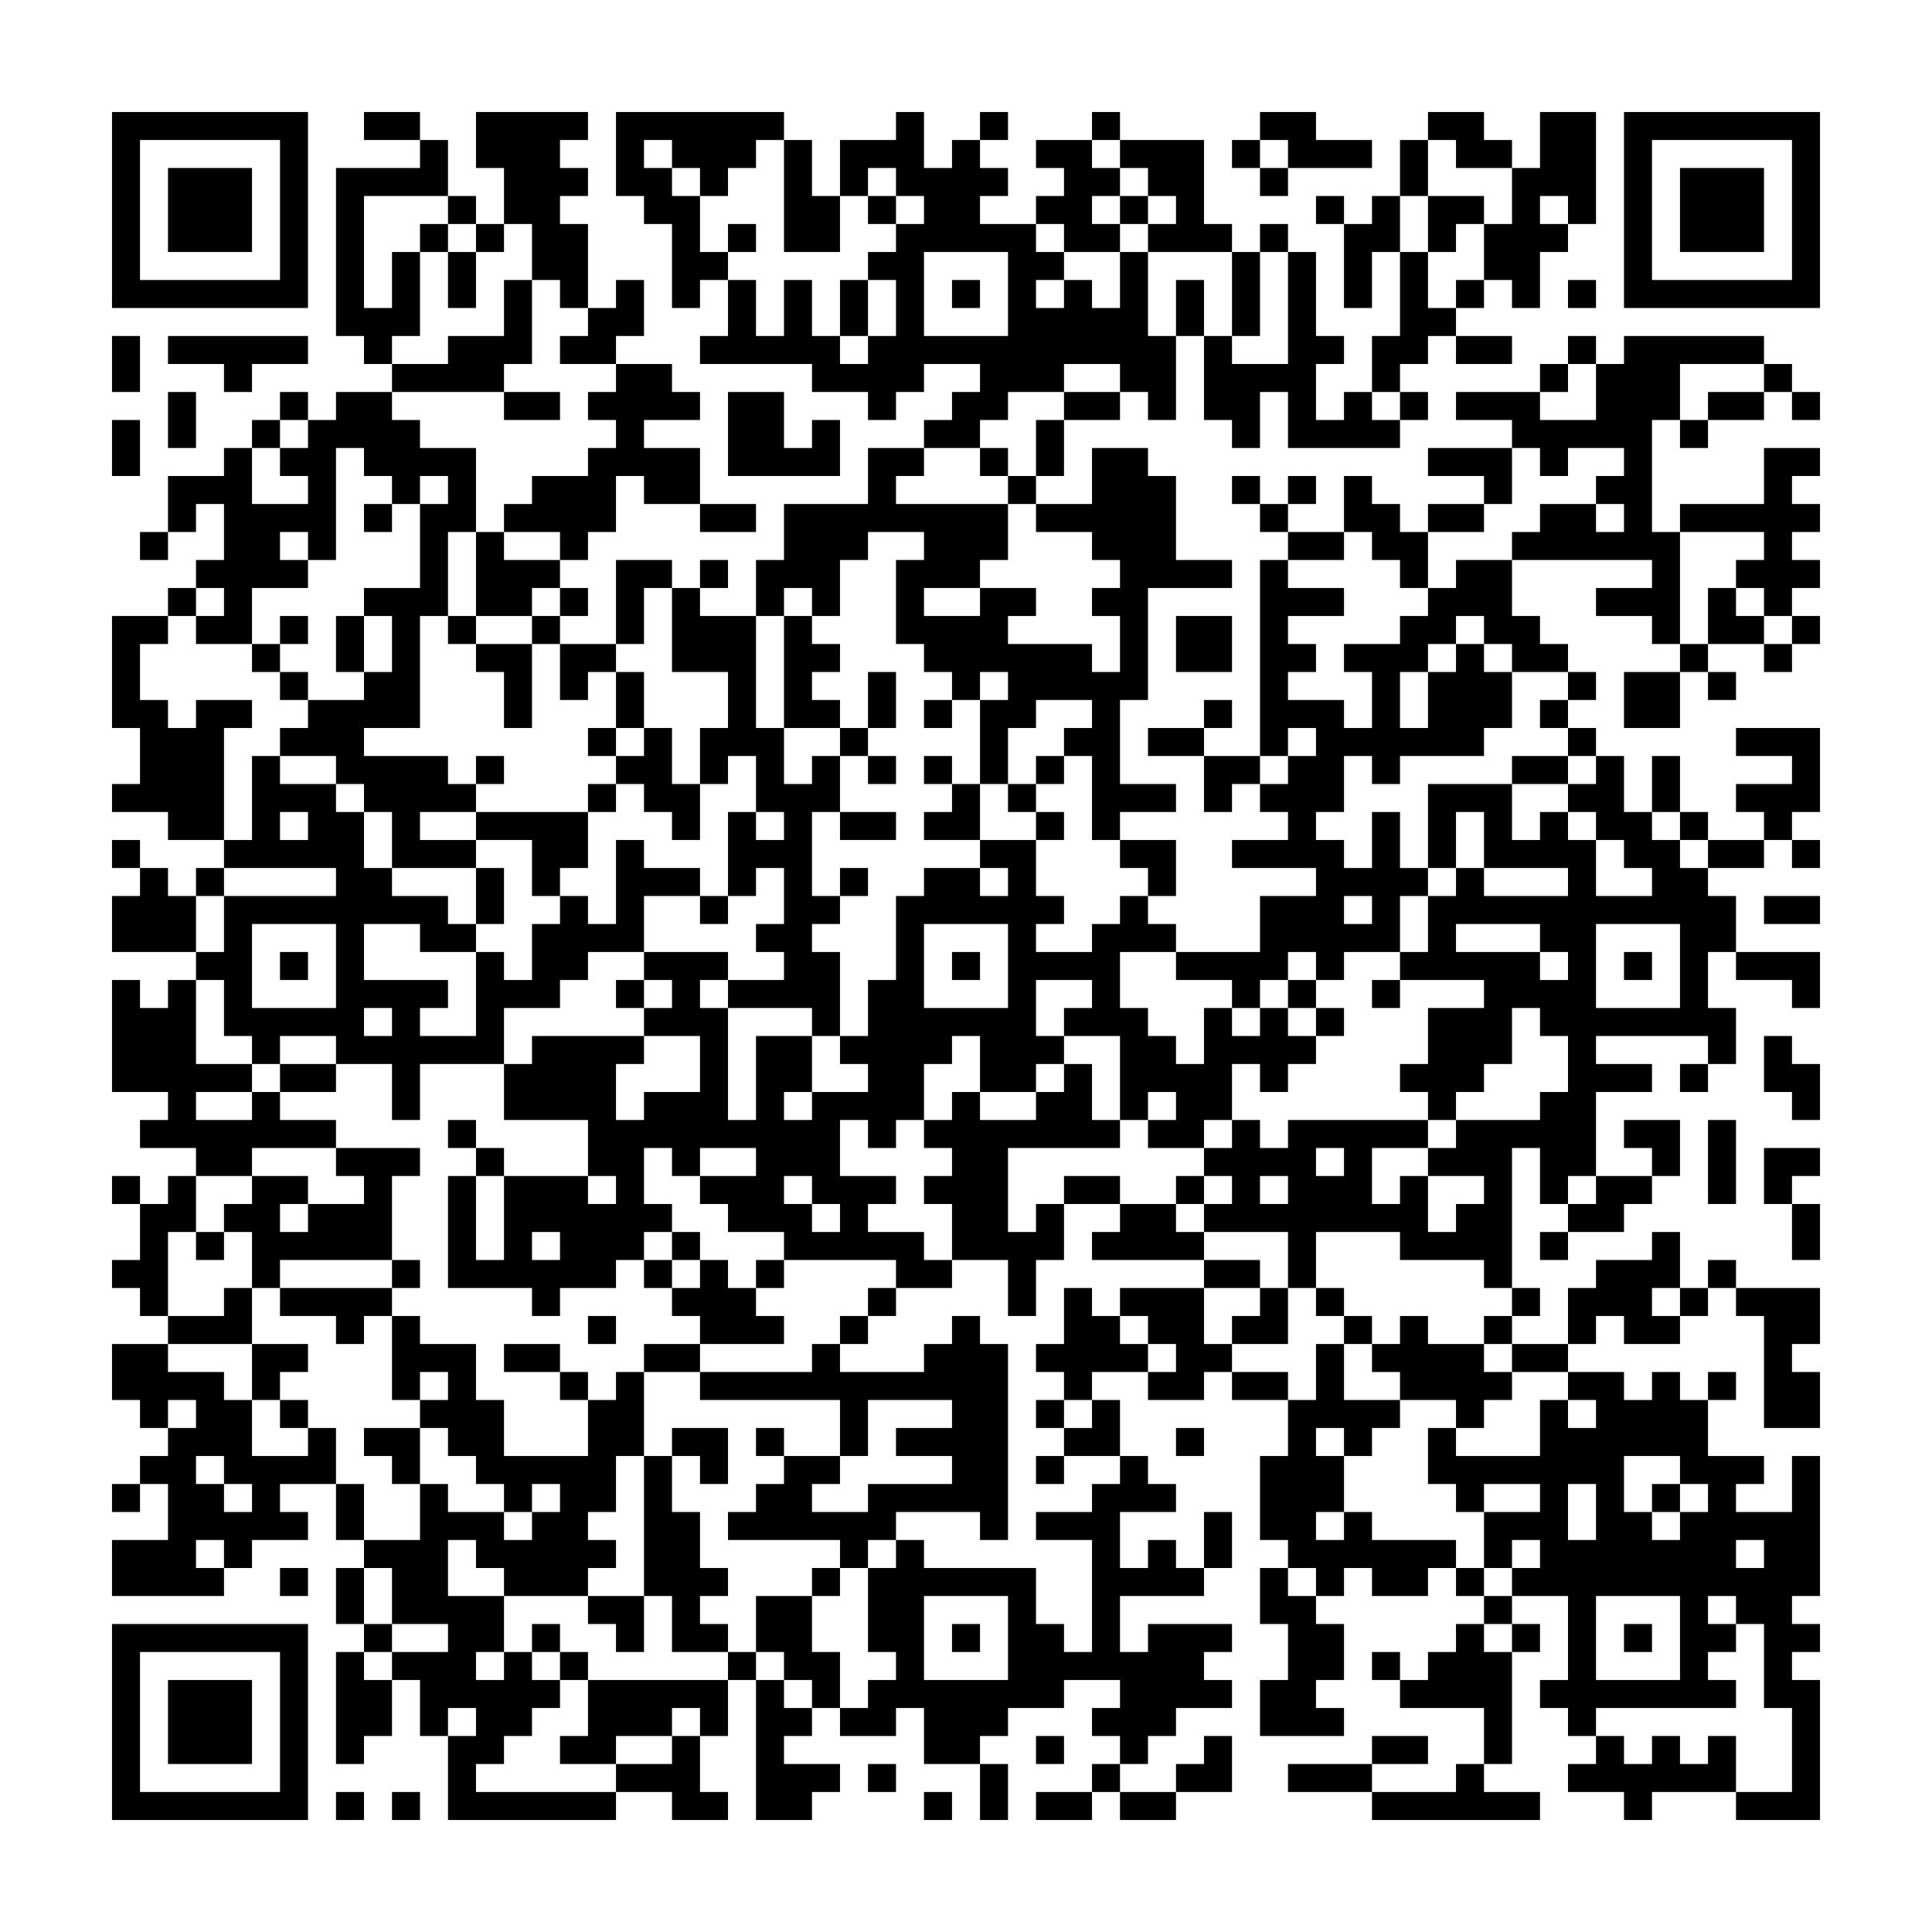
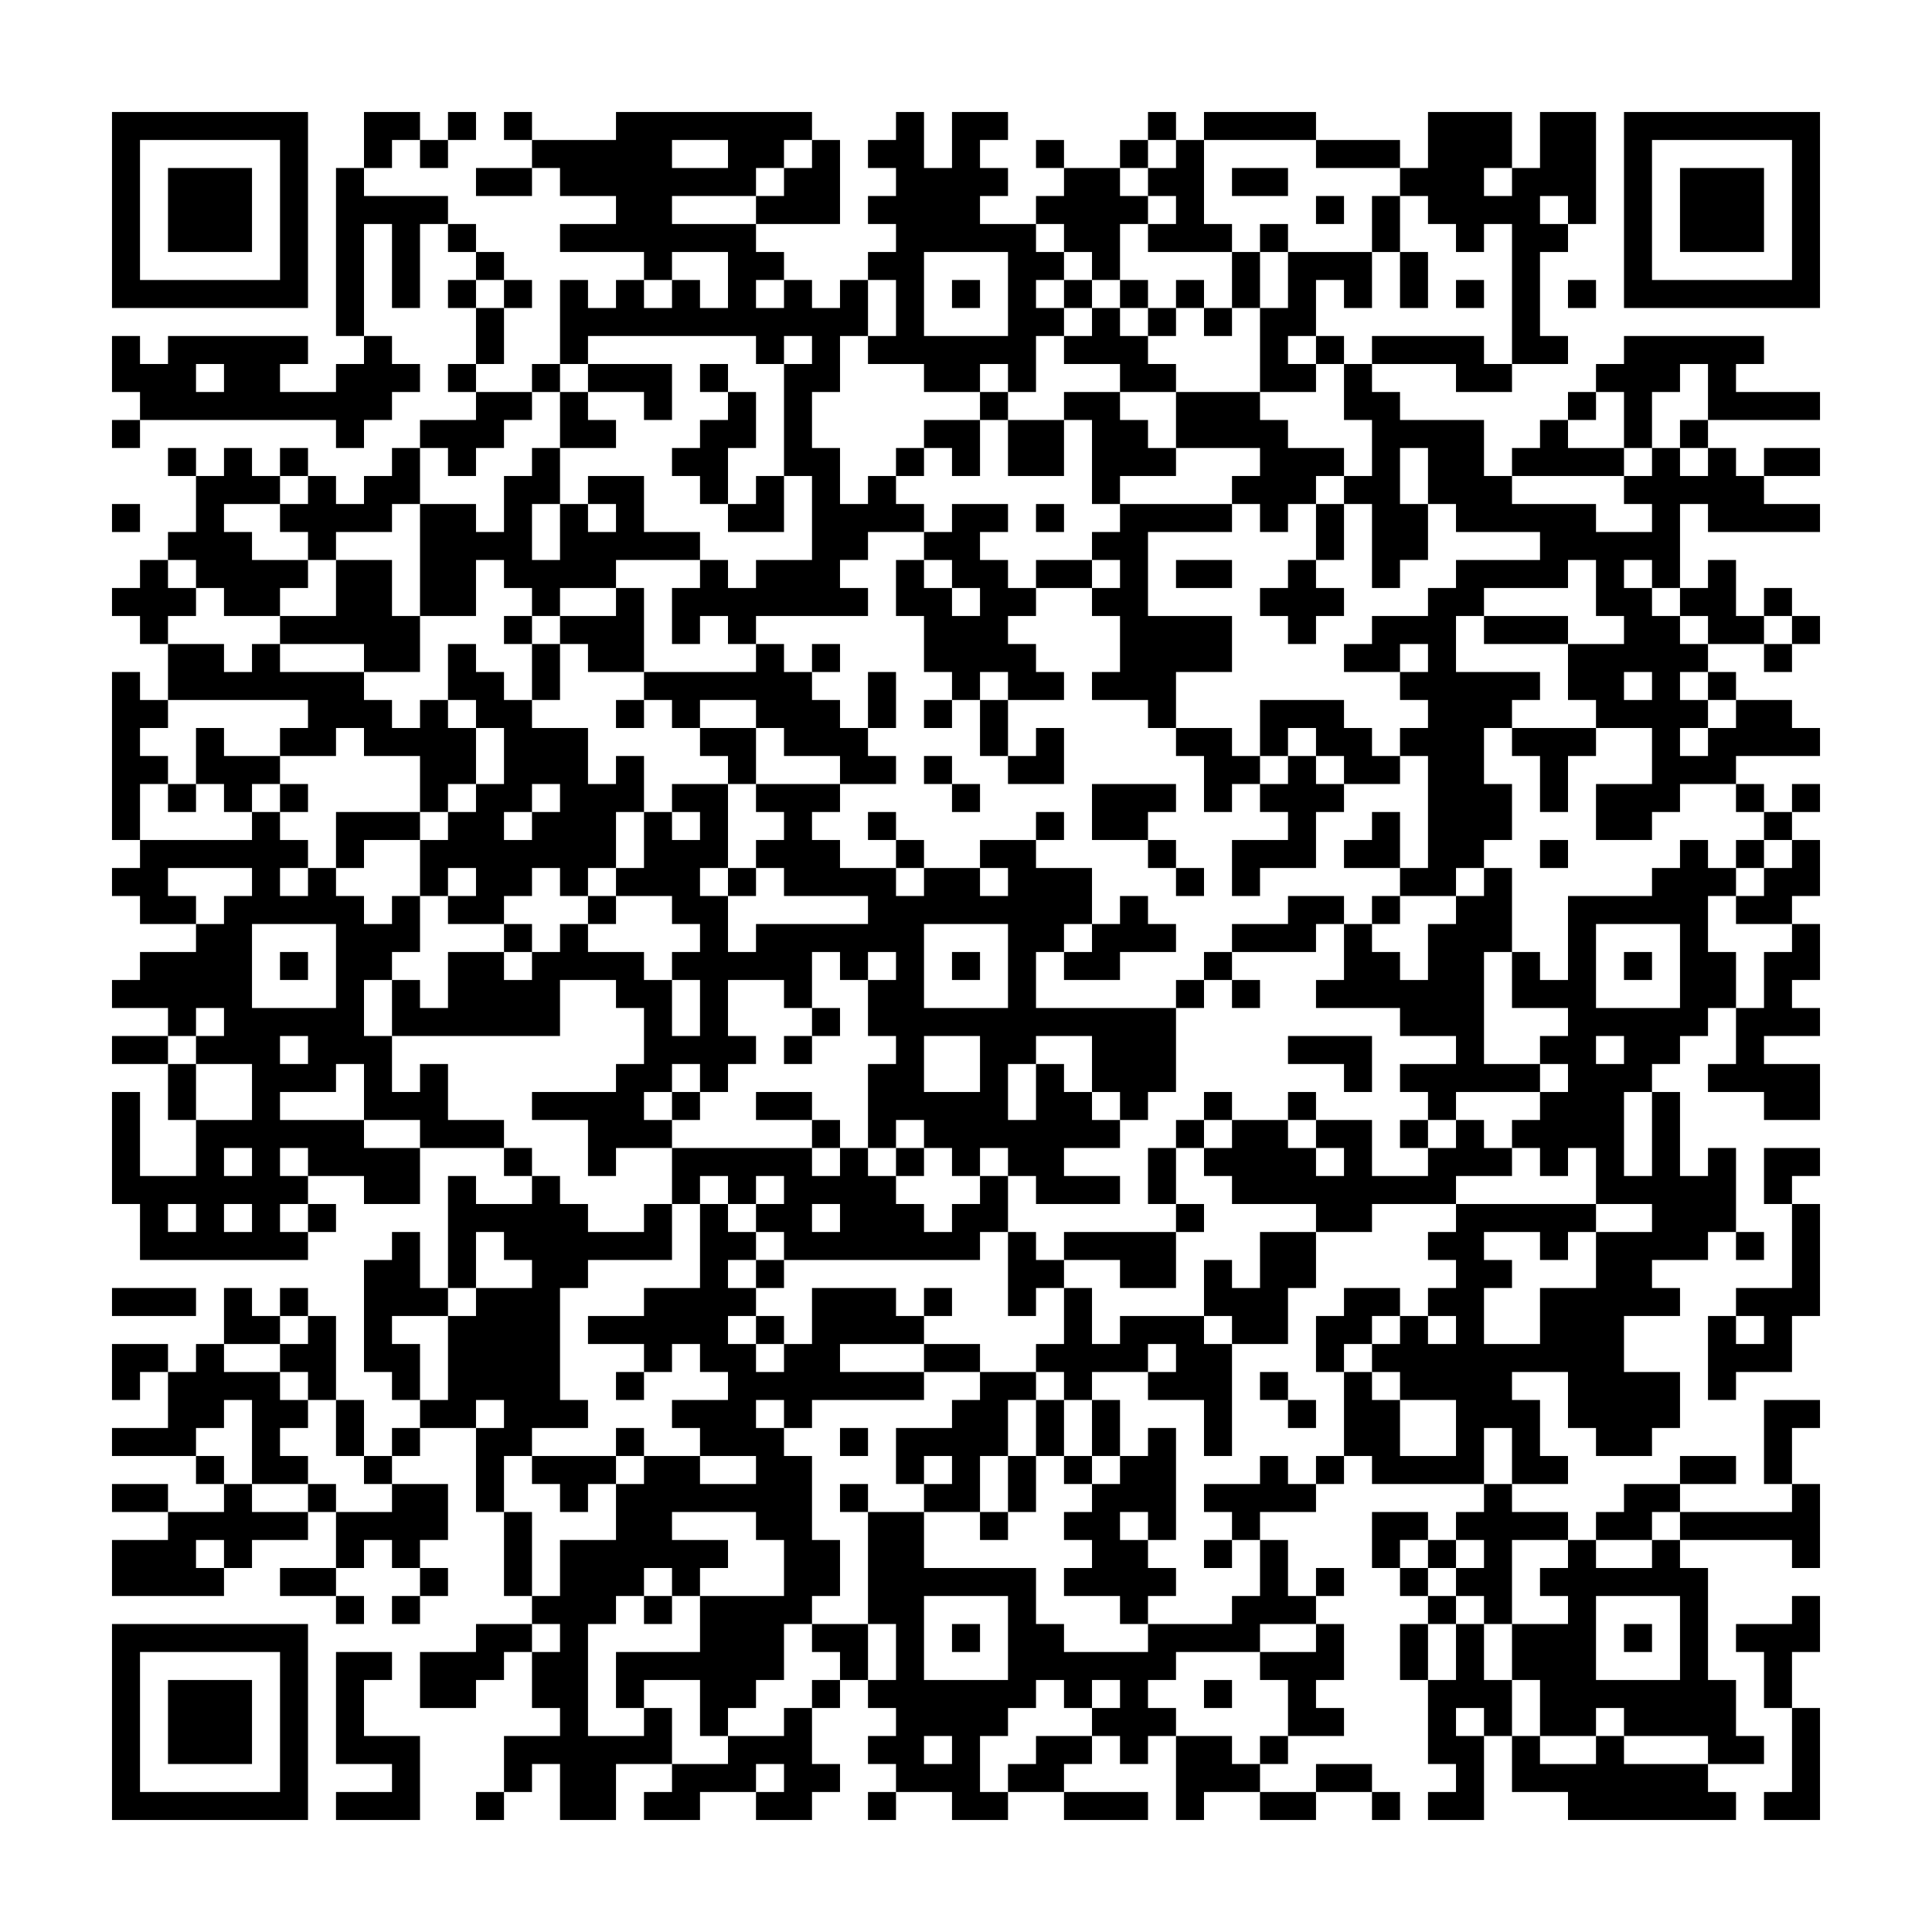
<svg xmlns="http://www.w3.org/2000/svg" viewBox="0 0 69 69">
-   <path d="M4 4h7v7h-7zM13 4h2v1h-2zM17 4h4v1h-1v1h1v1h-1v1h1v3h-1v-1h-1v-2h-1v-2h-1zM22 4h6v1h-1v1h-1v1h-1v-1h-1v-1h-1v1h1v1h1v2h1v1h-1v1h-1v-3h-1v-1h-1zM32 4h1v2h1v-1h1v1h1v1h-1v1h2v1h1v1h-1v1h1v-1h1v1h1v-2h1v3h1v3h-1v-1h-1v-1h-2v1h-2v1h-1v1h-2v-1h1v-1h1v-1h-2v1h-1v1h-1v-1h-2v-1h-4v-1h1v-2h1v2h1v-2h1v2h1v1h1v-1h1v-2h-1v-1h1v-1h1v-1h-1v-1h-1v1h-1v-2h2zM35 4h1v1h-1zM39 4h1v1h-1zM45 4h2v1h2v1h-3v-1h-1zM51 4h2v1h1v1h-2v-1h-1zM55 4h2v4h-1v-1h-1v1h1v1h-1v2h-1v-1h-1v-2h1v-2h1zM58 4h7v7h-7zM5 5v5h5v-5zM15 5h1v2h-3v4h1v-2h1v3h-1v1h-1v-1h-1v-6h3zM28 5h1v2h1v2h-2zM37 5h2v1h1v1h-1v1h1v1h-2v-1h-1v-1h1v-1h-1zM40 5h3v3h1v1h-3v-1h1v-1h-1v-1h-1zM44 5h1v1h-1zM50 5h1v2h-1zM59 5v5h5v-5zM6 6h3v3h-3zM45 6h1v1h-1zM60 6h3v3h-3zM16 7h1v1h-1zM31 7h1v1h-1zM40 7h1v1h-1zM47 7h1v1h-1zM49 7h1v2h-1v2h-1v-3h1zM51 7h2v1h-1v1h-1zM15 8h1v1h-1zM17 8h1v1h-1zM26 8h1v1h-1zM45 8h1v1h-1zM16 9h1v2h-1zM33 9v3h3v-3zM44 9h1v3h-1zM46 9h1v3h1v1h-1v2h1v-1h1v1h1v1h-4v-2h-1v2h-1v-1h-1v-3h1v1h2zM50 9h1v2h1v1h-1v1h-1v1h-1v-2h1zM18 10h1v3h-1v1h-4v-1h2v-1h2zM22 10h1v2h-1v1h-2v-1h1v-1h1zM30 10h1v2h-1zM34 10h1v1h-1zM42 10h1v2h-1zM52 10h1v1h-1zM56 10h1v1h-1zM4 12h1v2h-1zM6 12h5v1h-2v1h-1v-1h-2zM52 12h2v1h-2zM56 12h1v1h-1zM58 12h5v1h-3v2h-1v4h1v4h-1v-1h-2v-1h2v-1h-5v-1h1v-1h2v1h1v-1h-1v-1h1v-1h-2v1h-1v-1h-1v-1h-2v-1h3v1h2v-2h1zM22 13h2v1h1v1h-2v1h2v2h-2v-1h-1v2h-1v1h-1v-1h-2v-1h1v-1h2v-1h1v-1h-1v-1h1zM55 13h1v1h-1zM63 13h1v1h-1zM6 14h1v2h-1zM10 14h1v1h-1zM12 14h2v1h1v1h2v3h-1v3h-1v4h-2v1h3v1h1v1h-2v1h2v1h-3v-2h-1v-1h-1v-1h-2v-1h1v-1h2v-1h1v-2h-1v-1h2v-3h1v-1h-1v1h-1v-1h-1v-1h-1v4h-1v-1h-1v1h1v1h-2v2h-2v-1h1v-1h-1v-1h1v-2h-1v1h-1v-2h2v-1h1v2h2v-1h-1v-1h1v-1h1zM18 14h2v1h-2zM26 14h2v2h1v-1h1v2h-4zM38 14h2v1h-2zM50 14h1v1h-1zM61 14h2v1h-2zM64 14h1v1h-1zM4 15h1v2h-1zM9 15h1v1h-1zM37 15h1v2h-1zM60 15h1v1h-1zM31 16h2v1h-1v1h4v2h-1v1h-2v1h2v-1h2v1h-1v1h3v1h1v-2h-1v-1h1v-1h-1v-1h-2v-1h2v-2h2v1h1v3h2v1h-3v4h-1v3h2v1h-2v1h-1v-3h-1v-1h1v-1h-2v1h-1v2h-1v-3h1v-1h-1v1h-1v-1h-1v-1h-1v-3h1v-1h-2v1h-1v2h-1v-1h-1v1h-1v-2h1v-2h3zM35 16h1v1h-1zM51 16h3v2h-1v-1h-2zM63 16h2v1h-1v1h1v1h-1v1h1v1h-1v1h-1v-1h-1v-1h1v-1h-3v-1h3zM36 17h1v1h-1zM44 17h1v1h-1zM46 17h1v1h-1zM48 17h1v1h1v1h1v2h-1v-1h-1v-1h-1zM13 18h1v1h-1zM25 18h2v1h-2zM45 18h1v1h-1zM51 18h2v1h-2zM5 19h1v1h-1zM17 19h1v1h2v1h-1v1h-2zM46 19h2v1h-2zM22 20h2v1h-1v2h-1zM25 20h1v1h-1zM45 20h1v1h2v1h-2v1h1v1h-1v1h2v1h1v-2h-1v-1h2v-1h1v-1h1v-1h2v2h1v1h1v1h-2v-1h-1v-1h-1v1h-1v1h-1v2h1v-2h1v-1h1v1h1v2h-1v1h-3v1h-1v-1h-1v2h-1v1h1v1h1v-2h1v2h1v1h-1v2h-2v1h-1v-1h-1v1h-1v1h-1v-1h-2v-1h3v-2h2v-1h-3v-1h2v-1h-1v-1h1v-1h1v-1h-1v1h-1zM6 21h1v1h-1zM20 21h1v1h-1zM24 21h1v1h2v4h1v2h1v-1h1v2h-1v3h1v1h-1v1h1v3h-1v-1h-3v-1h2v-1h-1v-1h1v-2h-1v1h-1v-3h1v1h1v-1h-1v-2h-1v1h-1v-2h1v-2h-2zM61 21h1v1h1v1h-2zM4 22h2v1h-1v2h1v1h1v-1h2v1h-1v4h-2v-1h-2v-1h1v-2h-1zM10 22h1v1h-1zM12 22h1v2h-1zM16 22h1v1h-1zM19 22h1v1h-1zM28 22h1v1h1v1h-1v1h1v1h-2zM42 22h2v2h-2zM64 22h1v1h-1zM9 23h1v1h-1zM17 23h2v3h-1v-2h-1zM20 23h2v1h-1v1h-1zM60 23h1v1h-1zM63 23h1v1h-1zM10 24h1v1h-1zM22 24h1v2h-1zM31 24h1v2h-1zM56 24h1v1h-1zM58 24h2v2h-2zM61 24h1v1h-1zM33 25h1v1h-1zM43 25h1v1h-1zM55 25h1v1h-1zM21 26h1v1h-1zM23 26h1v2h1v2h-1v-1h-1v-1h-1v-1h1zM30 26h1v1h-1zM41 26h2v1h-2zM56 26h1v1h-1zM62 26h3v3h-1v1h-1v-1h-1v-1h2v-1h-2zM9 27h1v1h2v1h1v2h1v1h2v1h1v1h-2v-1h-2v2h3v1h-1v1h2v-3h1v1h1v-2h1v-1h1v1h1v-3h1v1h2v1h-2v2h-2v1h-1v1h-2v2h-3v2h-1v-2h-2v-1h-2v1h-1v-1h-1v-2h-1v-1h1v-2h4v-1h-4v-1h1zM17 27h1v1h-1zM31 27h1v1h-1zM33 27h1v1h-1zM37 27h1v1h-1zM43 27h2v1h-1v1h-1zM54 27h2v1h-2zM57 27h1v2h1v1h1v1h1v1h1v2h-1v2h1v2h-1v-1h-4v1h2v1h-2v3h-1v1h-1v-2h-1v5h-1v-1h-3v-1h-3v2h-1v-2h-3v-1h1v-1h-1v-1h1v-1h1v1h1v-1h5v1h-2v2h1v-1h1v2h1v-1h1v-1h-2v-1h1v-1h3v-1h1v-2h-1v-1h-1v2h-1v1h-1v1h-1v-1h-1v-1h1v-2h2v-1h-3v-1h1v-2h1v-1h1v1h3v-1h-3v-2h-1v2h-1v-3h3v2h1v-1h1v1h1v2h2v-1h-1v-1h-1v-1h-1v-1h1zM59 27h1v2h-1zM21 28h1v1h-1zM34 28h1v2h-2v-1h1zM36 28h1v1h-1zM10 29v1h1v-1zM17 29h4v2h-1v1h-1v-2h-2zM30 29h2v1h-2zM37 29h1v1h-1zM60 29h1v1h-1zM4 30h1v1h-1zM35 30h2v2h1v1h-1v1h2v-1h1v-1h1v1h1v1h-2v2h1v1h1v1h1v-2h1v1h1v-1h1v1h1v1h-1v1h-1v-1h-1v2h-1v1h-2v-1h1v-1h-1v1h-1v-3h-2v-1h1v-1h-2v2h1v1h-1v1h-2v-2h-1v1h-1v2h-1v1h-1v-1h-1v2h2v1h-1v1h2v1h1v1h-2v-1h-4v-1h-2v-1h-1v-1h2v-1h-2v1h-1v-1h-1v2h1v1h-1v1h-1v1h-2v1h-1v-1h-3v-4h1v3h1v-3h3v1h1v-1h-1v-2h-3v-2h1v-1h4v1h-1v2h1v-1h2v-2h-2v-1h1v-1h-1v-1h3v1h-1v1h1v4h1v-3h2v2h-1v1h1v-1h2v-1h-1v-1h1v-2h1v-3h1v-1h2v1h1v-1h-1zM40 30h2v2h-1v-1h-1zM61 30h2v1h-2zM64 30h1v1h-1zM5 31h1v1h1v2h-3v-2h1zM7 31h1v1h-1zM17 31h1v2h-1zM30 31h1v1h-1zM25 32h1v1h-1zM48 32v1h1v-1zM63 32h2v1h-2zM9 33v3h3v-3zM33 33v3h3v-3zM52 33v1h3v1h1v-1h-1v-1zM57 33v3h3v-3zM10 34h1v1h-1zM34 34h1v1h-1zM58 34h1v1h-1zM62 34h3v2h-1v-1h-2zM4 35h1v1h1v-1h1v3h2v1h-2v1h2v-1h1v1h2v1h-3v1h-2v-1h-2v-1h1v-1h-2zM22 35h1v1h-1zM46 35h1v1h-1zM49 35h1v1h-1zM13 36v1h1v-1zM47 36h1v1h-1zM63 37h1v1h1v2h-1v-1h-1zM10 38h2v1h-2zM38 38h1v2h1v1h-4v3h1v-1h1v2h-1v2h-1v-2h-2v-2h-1v-1h1v-1h-1v-1h1v-1h1v1h2v-1h1zM60 38h1v1h-1zM16 40h1v1h-1zM58 40h2v2h-1v-1h-1zM61 40h1v3h-1zM12 41h3v1h-1v3h-4v1h-1v-2h-1v-1h1v-1h2v1h-1v1h1v-1h2v-1h-1zM17 41h1v1h-1zM47 41v1h1v-1zM63 41h2v1h-1v1h-1zM4 42h1v1h-1zM6 42h1v2h-1v3h-1v-1h-1v-1h1v-2h1zM28 42v1h1v1h1v-1h-1v-1zM38 42h2v1h-2zM42 42h1v1h-1zM45 42v1h1v-1zM57 42h2v1h-1v1h-2v-1h1zM40 43h2v1h1v1h-4v-1h1zM64 43h1v2h-1zM7 44h1v1h-1zM19 44v1h1v-1zM24 44h1v1h-1zM55 44h1v1h-1zM59 44h1v2h-1v1h1v1h-2v-1h-1v1h-1v-2h1v-1h2zM14 45h1v1h-1zM23 45h1v1h-1zM25 45h1v1h1v1h1v1h-3v-1h-1v-1h1zM27 45h1v1h-1zM43 45h2v1h-2zM61 45h1v1h-1zM8 46h1v2h-3v-1h2zM10 46h4v1h-1v1h-1v-1h-2zM31 46h1v1h-1zM38 46h1v1h1v1h1v1h-2v1h-1v-1h-1v-1h1zM40 46h3v2h1v1h-1v1h-2v-1h1v-1h-1v-1h-1zM45 46h1v2h-2v-1h1zM47 46h1v1h-1zM54 46h1v1h-1zM60 46h1v1h-1zM62 46h3v2h-1v1h1v2h-2v-4h-1zM14 47h1v1h2v2h1v2h3v-2h1v-1h1v3h-1v2h-1v1h1v1h-1v1h-3v-1h-1v-1h-1v2h2v2h-1v1h1v-1h1v1h1v1h-1v1h-1v1h-1v1h5v1h-6v-3h1v-1h-1v1h-1v-2h-1v-1h2v-1h-2v-2h-1v-1h2v-2h1v1h2v1h1v-1h1v-1h-1v1h-1v-1h-1v-1h-1v-1h-1v-1h1v-1h-1v1h-1zM21 47h1v1h-1zM30 47h1v1h-1zM34 47h1v1h1v7h-1v-1h-3v1h-1v1h-1v-1h-4v-1h1v-1h1v-1h2v1h-1v1h2v-1h3v-1h-2v-1h2v-1h-3v2h-1v-2h-5v-1h4v-1h1v1h3v-1h1zM48 47h1v1h-1zM50 47h1v1h2v1h1v1h-1v1h-1v-1h-2v-1h-1v-1h1zM53 47h1v1h-1zM4 48h2v1h2v1h1v2h2v-1h1v2h-2v1h1v1h-2v1h-1v-1h-1v1h1v1h-4v-2h2v-2h-1v-1h1v-1h1v-1h-1v1h-1v-1h-1zM9 48h2v1h-1v1h-1zM18 48h2v1h-2zM23 48h2v1h-2zM47 48h1v2h2v1h-1v1h-1v-1h-1v1h1v2h-1v1h1v-1h1v1h3v1h-1v1h-2v-1h-1v1h-1v-1h-1v-1h-1v-3h1v-2h1zM54 48h2v1h-2zM20 49h1v1h-1zM44 49h2v1h-2zM56 49h2v1h1v-1h1v1h1v2h2v1h-1v1h2v-2h1v5h-1v1h1v1h-1v1h1v5h-3v-1h2v-3h-1v-3h-1v-1h-1v1h1v1h-1v1h1v1h-5v1h-1v-1h-1v-1h1v-3h-2v-1h1v-1h-1v1h-1v-2h2v-1h-2v1h-1v-1h-1v-2h1v1h3v-2h1v1h1v-1h-1zM61 49h1v1h-1zM10 50h1v1h-1zM37 50h1v1h-1zM39 50h1v2h-2v-1h1zM13 51h2v2h-1v-1h-1zM24 51h2v2h-1v-1h-1zM27 51h1v1h-1zM42 51h1v1h-1zM7 52v1h1v1h1v-1h-1v-1zM23 52h1v2h1v2h1v1h-1v1h1v1h-2v-2h-1zM37 52h1v1h-1zM40 52h1v1h1v1h-2v2h1v-1h1v1h1v1h-3v2h1v-1h3v1h-1v1h1v1h-2v1h-1v1h-1v-1h-1v-1h1v-1h-2v1h-2v1h-1v1h-2v-2h-1v1h-2v-1h1v-1h1v-1h-1v-3h1v-1h1v1h4v2h1v1h1v-4h-2v-1h2v-1h1zM58 52v2h1v1h1v-1h1v-1h-1v-1zM4 53h1v1h-1zM12 53h1v2h-1zM56 53v2h1v-2zM59 53h1v1h-1zM43 54h1v2h-1zM62 55v1h1v-1zM10 56h1v1h-1zM12 56h1v2h-1zM29 56h1v1h-1zM45 56h1v1h1v1h1v2h-1v1h1v1h-3v-2h1v-2h-1zM52 56h1v1h-1zM21 57h2v2h-1v-1h-1zM27 57h2v2h1v2h-1v-1h-1v-1h-1zM33 57v3h3v-3zM53 57h1v1h-1zM57 57v3h3v-3zM4 58h7v7h-7zM13 58h1v1h-1zM19 58h1v1h-1zM34 58h1v1h-1zM52 58h1v1h1v4h-1v-2h-3v-1h1v-1h1zM54 58h1v1h-1zM58 58h1v1h-1zM5 59v5h5v-5zM12 59h1v1h1v2h-1v1h-1zM20 59h1v1h-1zM26 59h1v1h-1zM49 59h1v1h-1zM6 60h3v3h-3zM21 60h5v2h-1v-1h-1v1h-2v1h-2v-1h1zM27 60h1v1h1v1h-1v1h2v1h-1v1h-2zM24 62h1v2h1v1h-2v-1h-2v-1h2zM37 62h1v1h-1zM43 62h1v2h-2v-1h1zM49 62h2v1h-2zM57 62h1v1h1v-1h1v1h1v-1h1v2h-3v1h-1v-1h-2v-1h1zM31 63h1v1h-1zM35 63h1v2h-1zM39 63h1v1h-1zM46 63h3v1h-3zM52 63h1v1h2v1h-6v-1h3zM12 64h1v1h-1zM14 64h1v1h-1zM33 64h1v1h-1zM37 64h2v1h-2zM40 64h2v1h-2z" />
+   <path d="M4 4h7v7h-7zM13 4h2v1h-1v1h-1zM16 4h1v1h-1zM18 4h1v1h-1zM22 4h7v1h-1v1h-1v1h-3v1h3v1h1v1h-1v1h1v-1h1v1h1v-1h1v2h-1v2h-1v2h1v2h1v-1h1v1h1v1h-2v1h-1v1h1v1h-4v1h-1v-1h-1v1h-1v-2h1v-1h1v1h1v-1h2v-3h-1v-4h1v-1h-1v1h-1v-1h-6v1h-1v-3h1v1h1v-1h1v1h1v-1h1v1h1v-2h-2v1h-1v-1h-3v-1h2v-1h-2v-1h-1v-1h3zM32 4h1v2h1v-2h2v1h-1v1h1v1h-1v1h2v1h1v1h-1v1h1v1h-1v2h-1v-1h-1v1h-2v-1h-2v-1h1v-2h-1v-1h1v-1h-1v-1h1v-1h-1v-1h1zM41 4h1v1h-1zM43 4h4v1h-4zM51 4h3v2h-1v1h1v-1h1v-2h2v4h-1v-1h-1v1h1v1h-1v3h1v1h-2v-5h-1v1h-1v-1h-1v-1h-1v-1h1zM58 4h7v7h-7zM5 5v5h5v-5zM15 5h1v1h-1zM24 5v1h2v-1zM29 5h1v3h-3v-1h1v-1h1zM37 5h1v1h-1zM40 5h1v1h-1zM42 5h1v3h1v1h-3v-1h1v-1h-1v-1h1zM47 5h3v1h-3zM59 5v5h5v-5zM6 6h3v3h-3zM12 6h1v1h3v1h-1v3h-1v-3h-1v4h-1zM17 6h2v1h-2zM38 6h2v1h1v1h-1v2h-1v-1h-1v-1h-1v-1h1zM44 6h2v1h-2zM60 6h3v3h-3zM47 7h1v1h-1zM49 7h1v2h-1zM16 8h1v1h-1zM45 8h1v1h-1zM17 9h1v1h-1zM33 9v3h3v-3zM44 9h1v2h-1zM46 9h3v2h-1v-1h-1v2h-1v1h1v1h-2v-3h1zM50 9h1v2h-1zM16 10h1v1h-1zM18 10h1v1h-1zM34 10h1v1h-1zM38 10h1v1h-1zM40 10h1v1h-1zM42 10h1v1h-1zM52 10h1v1h-1zM56 10h1v1h-1zM17 11h1v2h-1zM39 11h1v1h1v1h1v1h-2v-1h-2v-1h1zM41 11h1v1h-1zM43 11h1v1h-1zM4 12h1v1h1v-1h5v1h-1v1h2v-1h1v-1h1v1h1v1h-1v1h-1v1h-1v-1h-7v-1h-1zM47 12h1v1h-1zM49 12h4v1h1v1h-2v-1h-3zM58 12h5v1h-1v1h3v1h-4v-2h-1v1h-1v2h-1v-2h-1v-1h1zM7 13v1h1v-1zM16 13h1v1h-1zM19 13h1v1h-1zM21 13h3v2h-1v-1h-2zM25 13h1v1h-1zM48 13h1v1h1v1h3v2h1v1h3v1h2v-1h-1v-1h1v-1h1v1h1v-1h1v1h1v1h2v1h-4v-1h-1v3h-1v-1h-1v1h1v1h1v1h1v1h-1v1h1v1h-1v1h1v-1h1v-1h2v1h1v1h-3v1h-2v1h-1v1h-2v-2h2v-2h-2v-1h-1v-2h2v-1h-1v-2h-1v1h-3v1h-1v2h3v1h-1v1h-1v2h1v2h-1v1h-1v1h-2v-1h1v-4h-1v-1h1v-1h-1v-1h1v-1h-1v1h-2v-1h1v-1h2v-1h1v-1h3v-1h-3v-1h-1v-2h-1v2h1v2h-1v1h-1v-3h-1v-1h1v-2h-1zM17 14h2v1h-1v1h-1v1h-1v-1h-1v-1h2zM20 14h1v1h1v1h-2zM26 14h1v2h-1v2h-1v-1h-1v-1h1v-1h1zM35 14h1v1h-1zM38 14h2v1h1v1h1v1h-2v1h-1v-3h-1zM42 14h3v1h1v1h2v1h-1v1h-1v1h-1v-1h-1v-1h1v-1h-3zM56 14h1v1h-1zM4 15h1v1h-1zM33 15h2v2h-1v-1h-1zM36 15h2v2h-2zM55 15h1v1h2v1h-4v-1h1zM60 15h1v1h-1zM6 16h1v1h-1zM8 16h1v1h1v1h-2v1h1v1h2v1h-1v1h-2v-1h-1v-1h-1v-1h1v-2h1zM10 16h1v1h-1zM14 16h1v2h-1v1h-2v1h-1v-1h-1v-1h1v-1h1v1h1v-1h1zM19 16h1v2h-1v2h1v-2h1v1h1v-1h-1v-1h2v2h2v1h-3v1h-2v1h-1v-1h-1v-1h-1v2h-2v-4h2v1h1v-2h1zM32 16h1v1h-1zM63 16h2v1h-2zM27 17h1v2h-2v-1h1zM4 18h1v1h-1zM34 18h2v1h-1v1h1v1h1v1h-1v1h1v1h1v1h-2v-1h-1v1h-1v-1h-1v-2h-1v-2h1v1h1v1h1v-1h-1v-1h-1v-1h1zM37 18h1v1h-1zM40 18h4v1h-3v3h3v2h-2v2h-1v-1h-2v-1h1v-2h-1v-1h1v-1h-1v-1h1zM47 18h1v2h-1zM5 20h1v1h1v1h-1v1h-1v-1h-1v-1h1zM12 20h2v2h1v2h-2v-1h-3v-1h2zM37 20h2v1h-2zM42 20h2v1h-2zM46 20h1v1h1v1h-1v1h-1v-1h-1v-1h1zM61 20h1v2h1v1h-2v-1h-1v-1h1zM22 21h1v3h-2v-1h-1v-1h2zM63 21h1v1h-1zM18 22h1v1h-1zM53 22h3v1h-3zM64 22h1v1h-1zM6 23h2v1h1v-1h1v1h3v1h1v1h1v-1h1v1h1v2h-1v1h-1v-2h-2v-1h-1v1h-2v-1h1v-1h-5zM16 23h1v1h1v1h1v1h2v2h1v-1h1v2h-1v2h-1v1h-1v-1h-1v1h-1v1h-2v-1h1v-1h-1v1h-1v-2h1v-1h1v-1h1v-2h-1v-1h-1zM19 23h1v2h-1zM27 23h1v1h1v1h1v1h1v1h1v1h-2v-1h-2v-1h-1v-1h-2v1h-1v-1h-1v-1h4zM29 23h1v1h-1zM63 23h1v1h-1zM4 24h1v1h1v1h-1v1h1v1h-1v2h-1zM31 24h1v2h-1zM58 24v1h1v-1zM61 24h1v1h-1zM22 25h1v1h-1zM33 25h1v1h-1zM35 25h1v2h-1zM45 25h3v1h1v1h1v1h-2v-1h-1v-1h-1v1h-1zM7 26h1v1h2v1h-1v1h-1v-1h-1zM25 26h2v2h-1v-1h-1zM37 26h1v2h-2v-1h1zM42 26h2v1h1v1h-1v1h-1v-2h-1zM54 26h3v1h-1v2h-1v-2h-1zM33 27h1v1h-1zM46 27h1v1h1v1h-1v2h-2v1h-1v-2h2v-1h-1v-1h1zM6 28h1v1h-1zM10 28h1v1h-1zM19 28v1h-1v1h1v-1h1v-1zM24 28h2v3h-1v1h1v2h1v-1h4v-1h-3v-1h-1v-1h1v-1h-1v-1h3v1h-1v1h1v1h2v1h1v-1h2v1h1v-1h-1v-1h2v1h2v2h-1v1h-1v2h5v3h-1v1h-1v-1h-1v-2h-2v1h-1v2h1v-2h1v1h1v1h1v1h-2v1h2v1h-3v-1h-1v-1h-1v1h-1v-1h-1v-1h-1v1h-1v-3h1v-1h-1v-2h1v-1h-1v1h-1v-1h-1v2h-1v-1h-2v2h1v1h-1v1h-1v-1h-1v1h-1v1h1v1h-2v1h-1v-2h-2v-1h3v-1h1v-2h-1v-1h-2v2h-6v-2h1v1h1v-2h2v1h1v-1h1v-1h1v1h2v1h1v2h1v-2h-1v-1h1v-1h-1v-1h-2v-1h1v-2h1v1h1v-1h-1zM34 28h1v1h-1zM39 28h3v1h-1v1h-2zM62 28h1v1h-1zM64 28h1v1h-1zM9 29h1v1h1v1h-1v1h1v-1h1v1h1v1h1v-1h1v2h-1v1h-1v2h1v2h1v-1h1v2h2v1h-3v-1h-2v-2h-1v1h-2v1h3v1h2v2h-2v-1h-2v-1h-1v1h1v1h-1v1h1v1h-6v-2h-1v-4h1v3h2v-2h2v-2h-2v-1h1v-1h-1v1h-1v-1h-2v-1h1v-1h2v-1h1v-1h1v-1h-3v1h1v1h-2v-1h-1v-1h1v-1h4zM12 29h3v1h-2v1h-1zM31 29h1v1h-1zM37 29h1v1h-1zM49 29h1v2h-2v-1h1zM63 29h1v1h-1zM32 30h1v1h-1zM41 30h1v1h-1zM55 30h1v1h-1zM60 30h1v1h1v1h-1v2h1v2h-1v1h-1v1h-1v1h-1v3h1v-3h1v3h1v-1h1v3h-1v1h-2v1h1v1h-2v2h2v2h-1v1h-2v-1h-1v-2h-2v1h1v2h1v1h-2v-2h-1v2h-4v-1h-1v-3h1v1h1v2h2v-2h-2v-1h-1v-1h1v-1h1v1h1v-1h-1v-1h1v-1h-1v-1h1v-1h5v1h-1v1h-1v-1h-2v1h1v1h-1v2h2v-2h2v-2h2v-1h-2v-2h-1v1h-1v-1h-1v-1h1v-1h1v-1h-1v-1h1v-1h-2v-2h1v1h1v-3h3v-1h1zM62 30h1v1h-1zM64 30h1v2h-1v1h-2v-1h1v-1h1zM26 31h1v1h-1zM42 31h1v1h-1zM53 31h1v3h-1v4h2v1h-3v1h-1v-1h-1v-1h2v-1h-2v-1h-3v-1h1v-2h1v1h1v1h1v-2h1v-1h1zM21 32h1v1h-1zM40 32h1v1h1v1h-2v1h-2v-1h1v-1h1zM46 32h2v1h-1v1h-3v-1h2zM49 32h1v1h-1zM9 33v3h3v-3zM18 33h1v1h-1zM33 33v3h3v-3zM57 33v3h3v-3zM64 33h1v2h-1v1h1v1h-2v1h2v2h-2v-1h-2v-1h1v-2h1v-2h1zM10 34h1v1h-1zM34 34h1v1h-1zM43 34h1v1h-1zM58 34h1v1h-1zM42 35h1v1h-1zM44 35h1v1h-1zM29 36h1v1h-1zM4 37h2v1h-2zM10 37v1h1v-1zM28 37h1v1h-1zM33 37v2h2v-2zM46 37h3v2h-1v-1h-2zM57 37v1h1v-1zM6 38h1v2h-1zM24 39h1v1h-1zM27 39h2v1h-2zM43 39h1v1h-1zM46 39h1v1h-1zM29 40h1v1h-1zM42 40h1v1h-1zM44 40h2v1h1v1h1v-1h-1v-1h2v2h2v-1h1v-1h1v1h1v1h-2v1h-3v1h-2v-1h-3v-1h-1v-1h1zM50 40h1v1h-1zM8 41v1h1v-1zM18 41h1v1h-1zM24 41h5v1h1v-1h1v1h1v1h1v1h1v-1h1v-1h1v2h-1v1h-7v-1h-1v-1h1v-1h-1v1h-1v-1h-1v1h-1zM32 41h1v1h-1zM41 41h1v2h-1zM63 41h2v1h-1v1h-1zM16 42h1v1h2v-1h1v1h1v1h2v-1h1v2h-3v1h-1v4h1v1h-2v1h-1v2h-1v-3h1v-1h-1v1h-2v-1h1v-3h1v-1h2v-1h-1v-1h-1v2h-1zM6 43v1h1v-1zM8 43v1h1v-1zM11 43h1v1h-1zM25 43h1v1h1v1h-1v1h1v1h-1v1h1v1h1v-1h1v-2h3v1h1v1h-3v1h3v1h-4v1h-1v-1h-1v1h1v1h1v3h1v2h-1v1h-1v2h-1v1h-1v1h-1v-2h-2v1h-1v-2h3v-2h3v-2h-1v-1h-3v1h2v1h-1v1h-1v-1h-1v1h-1v1h-1v4h2v-1h1v2h-2v2h-2v-2h-1v1h-1v-2h2v-1h-1v-2h1v-1h-1v-1h1v-2h2v-2h1v-1h2v1h2v-1h-2v-1h-1v-1h2v-1h-1v-1h-1v1h-1v-1h-2v-1h2v-1h2zM29 43v1h1v-1zM42 43h1v1h-1zM64 43h1v4h-1v2h-2v1h-1v-3h1v1h1v-1h-1v-1h2zM14 44h1v2h1v1h-2v1h1v2h-1v-1h-1v-4h1zM36 44h1v1h1v1h-1v1h-1zM38 44h4v2h-2v-1h-2zM45 44h2v2h-1v2h-2v-1h-1v-2h1v1h1zM62 44h1v1h-1zM27 45h1v1h-1zM4 46h3v1h-3zM8 46h1v1h1v1h-2zM10 46h1v1h-1zM33 46h1v1h-1zM38 46h1v2h1v-1h3v1h1v4h-1v-2h-2v-1h1v-1h-1v1h-2v1h-1v-1h-1v-1h1zM48 46h2v1h-1v1h-1v1h-1v-2h1zM11 47h1v3h-1v-1h-1v-1h1zM27 47h1v1h-1zM4 48h2v1h-1v1h-1zM7 48h1v1h2v1h1v1h-1v1h1v1h-2v-3h-1v1h-1v1h-3v-1h2v-2h1zM33 48h2v1h-2zM22 49h1v1h-1zM35 49h2v1h-1v2h-1v2h-2v-1h1v-1h-1v1h-1v-2h2v-1h1zM45 49h1v1h-1zM12 50h1v2h-1zM37 50h1v2h-1zM39 50h1v2h-1zM46 50h1v1h-1zM63 50h2v1h-1v2h-1zM14 51h1v1h-1zM22 51h1v1h-1zM30 51h1v1h-1zM41 51h1v4h-1v-1h-1v1h1v1h1v1h-1v1h-1v-1h-2v-1h1v-1h-1v-1h1v-1h1v-1h1zM7 52h1v1h-1zM13 52h1v1h-1zM19 52h3v1h-1v1h-1v-1h-1zM36 52h1v2h-1zM38 52h1v1h-1zM45 52h1v1h1v1h-2v1h-1v-1h-1v-1h2zM47 52h1v1h-1zM60 52h2v1h-2zM4 53h2v1h-2zM8 53h1v1h2v1h-2v1h-1v-1h-1v1h1v1h-4v-2h2v-1h2zM11 53h1v1h-1zM14 53h2v2h-1v1h-1v-1h-1v1h-1v-2h2zM30 53h1v1h-1zM53 53h1v1h2v1h-2v3h-1v-1h-1v-1h1v-1h-1v-1h1zM58 53h2v1h-1v1h-2v-1h1zM64 53h1v3h-1v-1h-4v-1h4zM18 54h1v3h-1zM31 54h2v2h4v2h1v1h3v-1h3v-1h1v-2h1v2h1v1h-2v1h-3v1h-1v1h1v1h-1v1h-1v-1h-1v-1h1v-1h-1v1h-1v-1h-1v1h-1v1h-1v2h1v1h-2v-1h-2v-1h-1v-1h1v-1h-1v-1h1v-2h-1zM35 54h1v1h-1zM49 54h2v1h-1v1h-1zM43 55h1v1h-1zM51 55h1v1h-1zM56 55h1v1h2v-1h1v1h1v4h1v2h1v1h-2v-1h-3v-1h-1v1h-2v-2h-1v-2h2v-1h-1v-1h1zM10 56h2v1h-2zM15 56h1v1h-1zM47 56h1v1h-1zM50 56h1v1h-1zM12 57h1v1h-1zM14 57h1v1h-1zM23 57h1v1h-1zM33 57v3h3v-3zM51 57h1v1h-1zM57 57v3h3v-3zM64 57h1v2h-1v2h-1v-2h-1v-1h2zM4 58h7v7h-7zM17 58h2v1h-1v1h-1v1h-2v-2h2zM29 58h2v2h-1v-1h-1zM34 58h1v1h-1zM47 58h1v2h-1v1h1v1h-2v-2h-1v-1h2zM50 58h1v2h-1zM52 58h1v2h1v2h-1v-1h-1v1h1v3h-2v-1h1v-1h-1v-3h1zM58 58h1v1h-1zM5 59v5h5v-5zM12 59h2v1h-1v2h2v3h-3v-1h2v-1h-2zM6 60h3v3h-3zM29 60h1v1h-1zM43 60h1v1h-1zM28 61h1v2h1v1h-1v1h-2v-1h1v-1h-1v1h-2v1h-2v-1h1v-1h2v-1h2zM64 61h1v4h-2v-1h1zM33 62v1h1v-1zM37 62h2v1h-1v1h-2v-1h1zM42 62h2v1h1v1h-2v1h-1zM45 62h1v1h-1zM54 62h1v1h2v-1h1v1h3v1h1v1h-6v-1h-2zM47 63h2v1h-2zM17 64h1v1h-1zM31 64h1v1h-1zM38 64h3v1h-3zM45 64h2v1h-2zM49 64h1v1h-1z" />
</svg>
